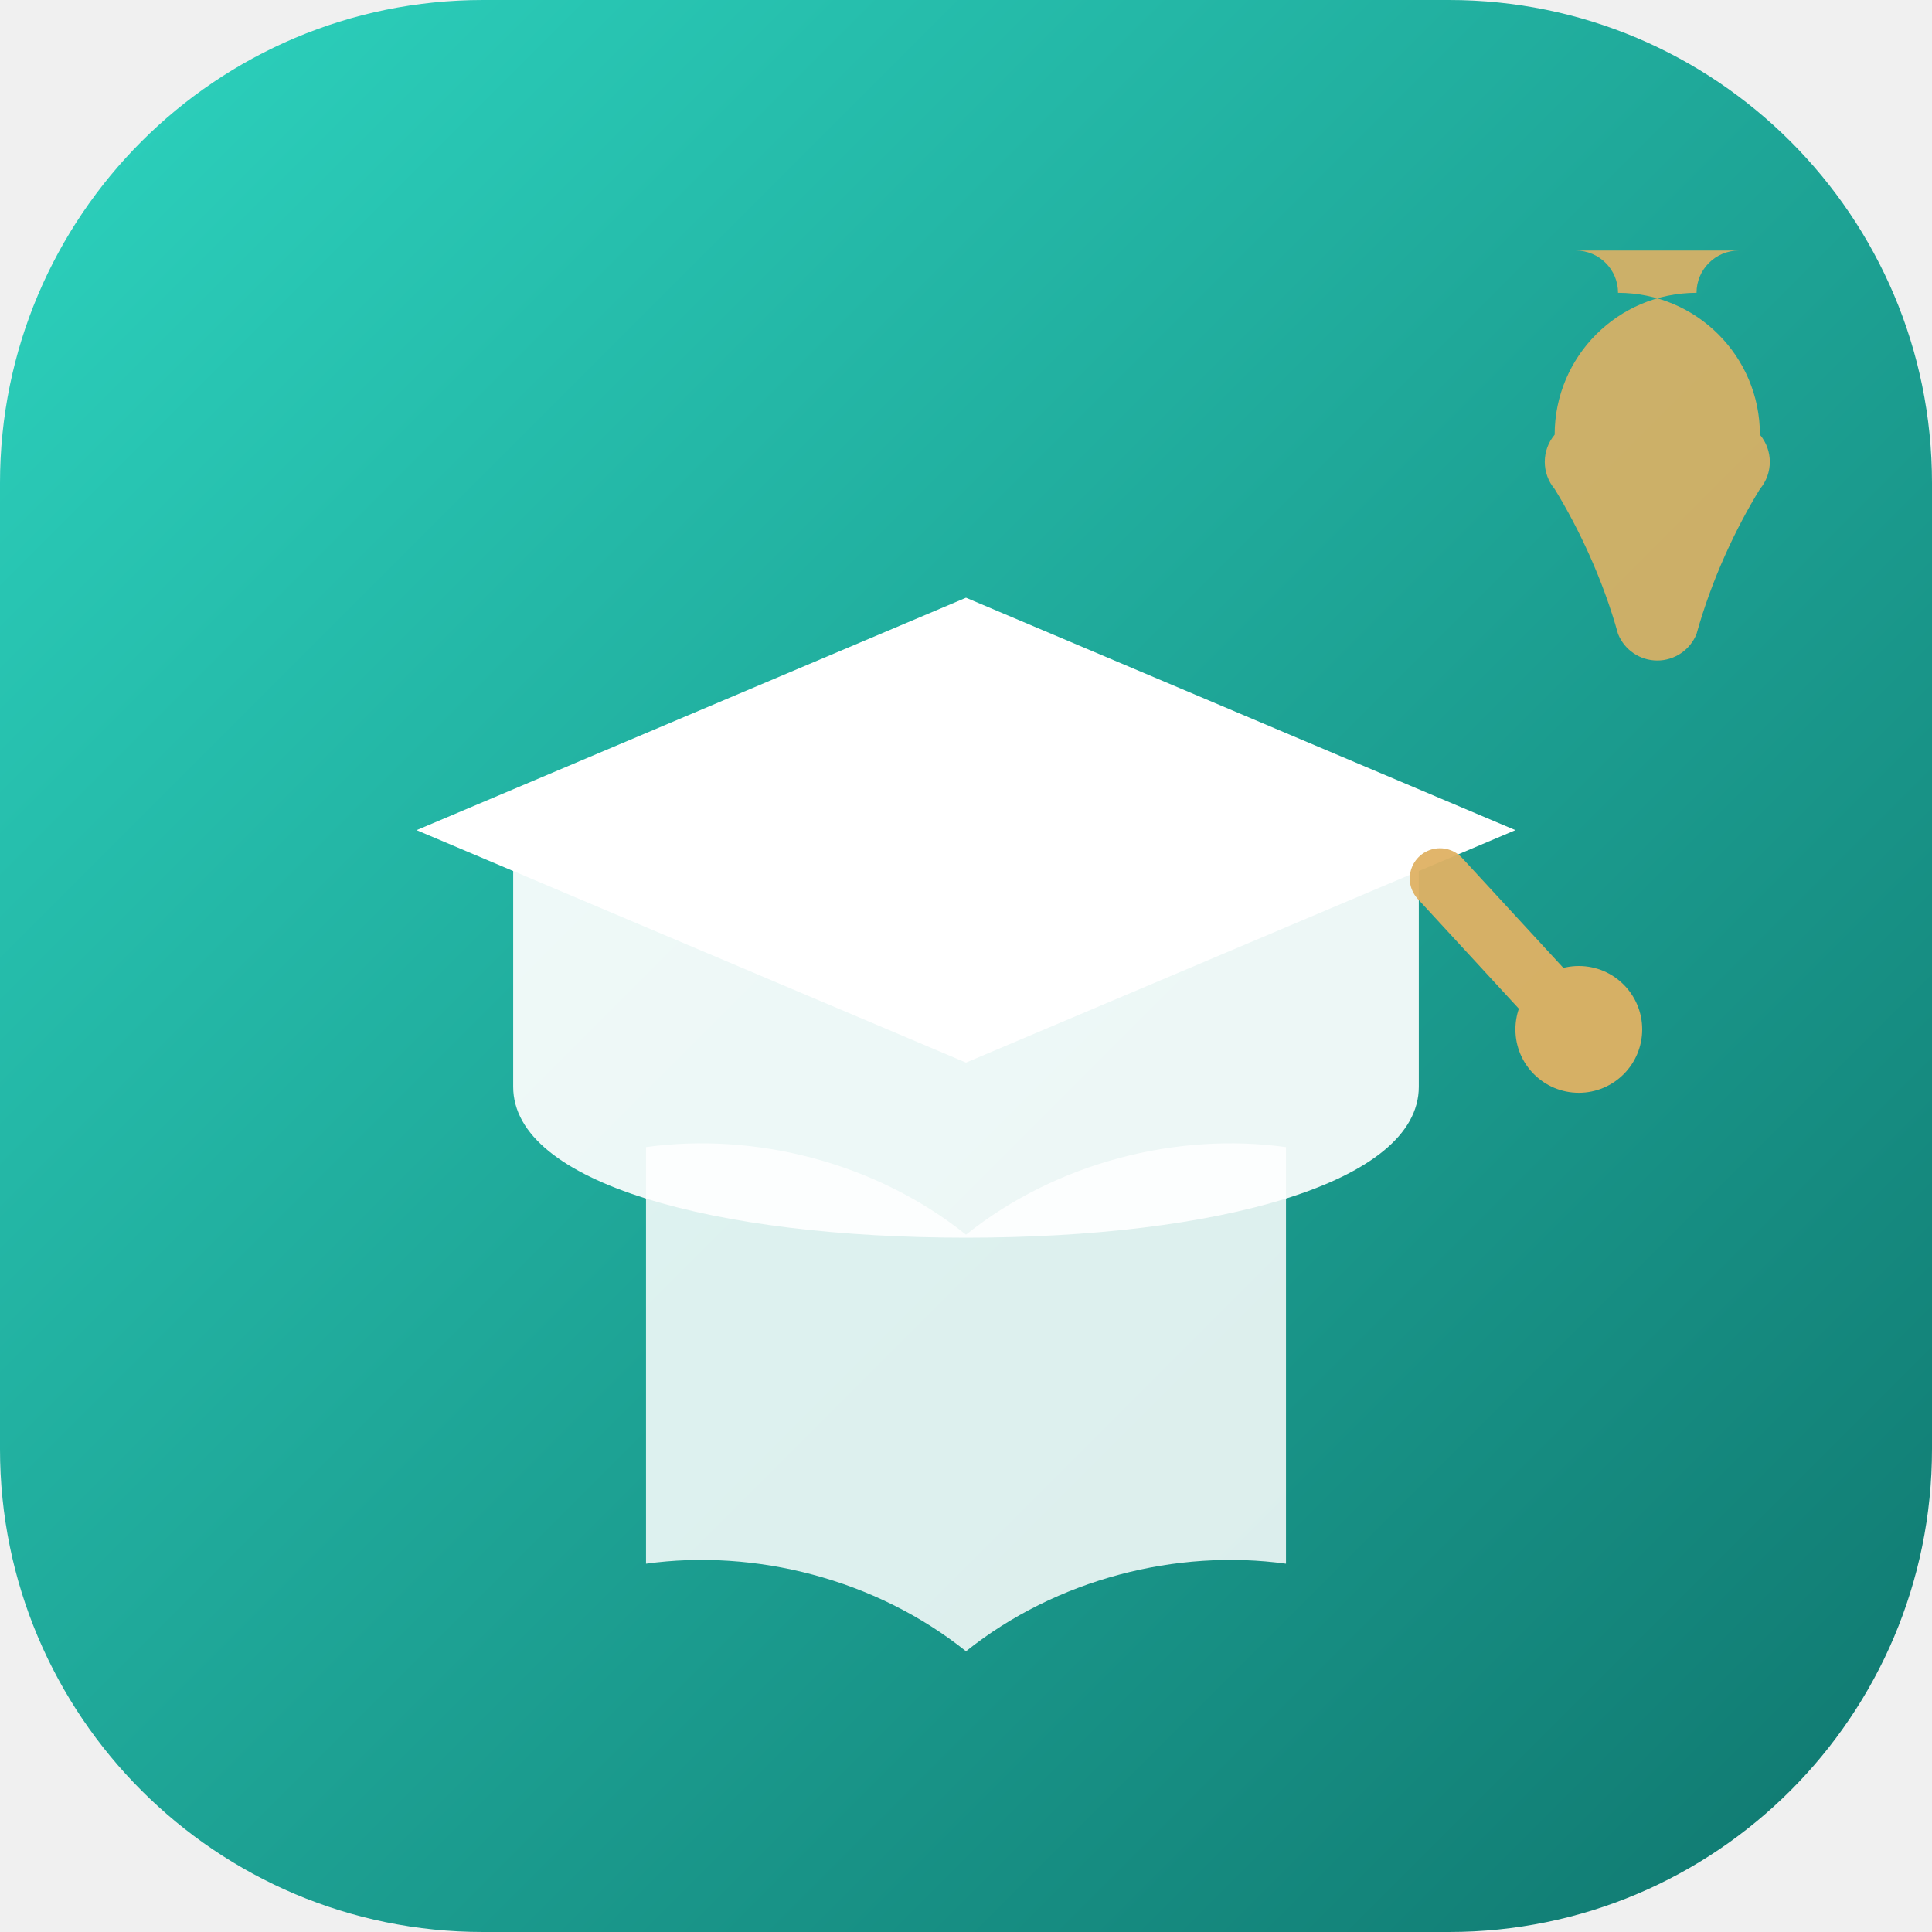
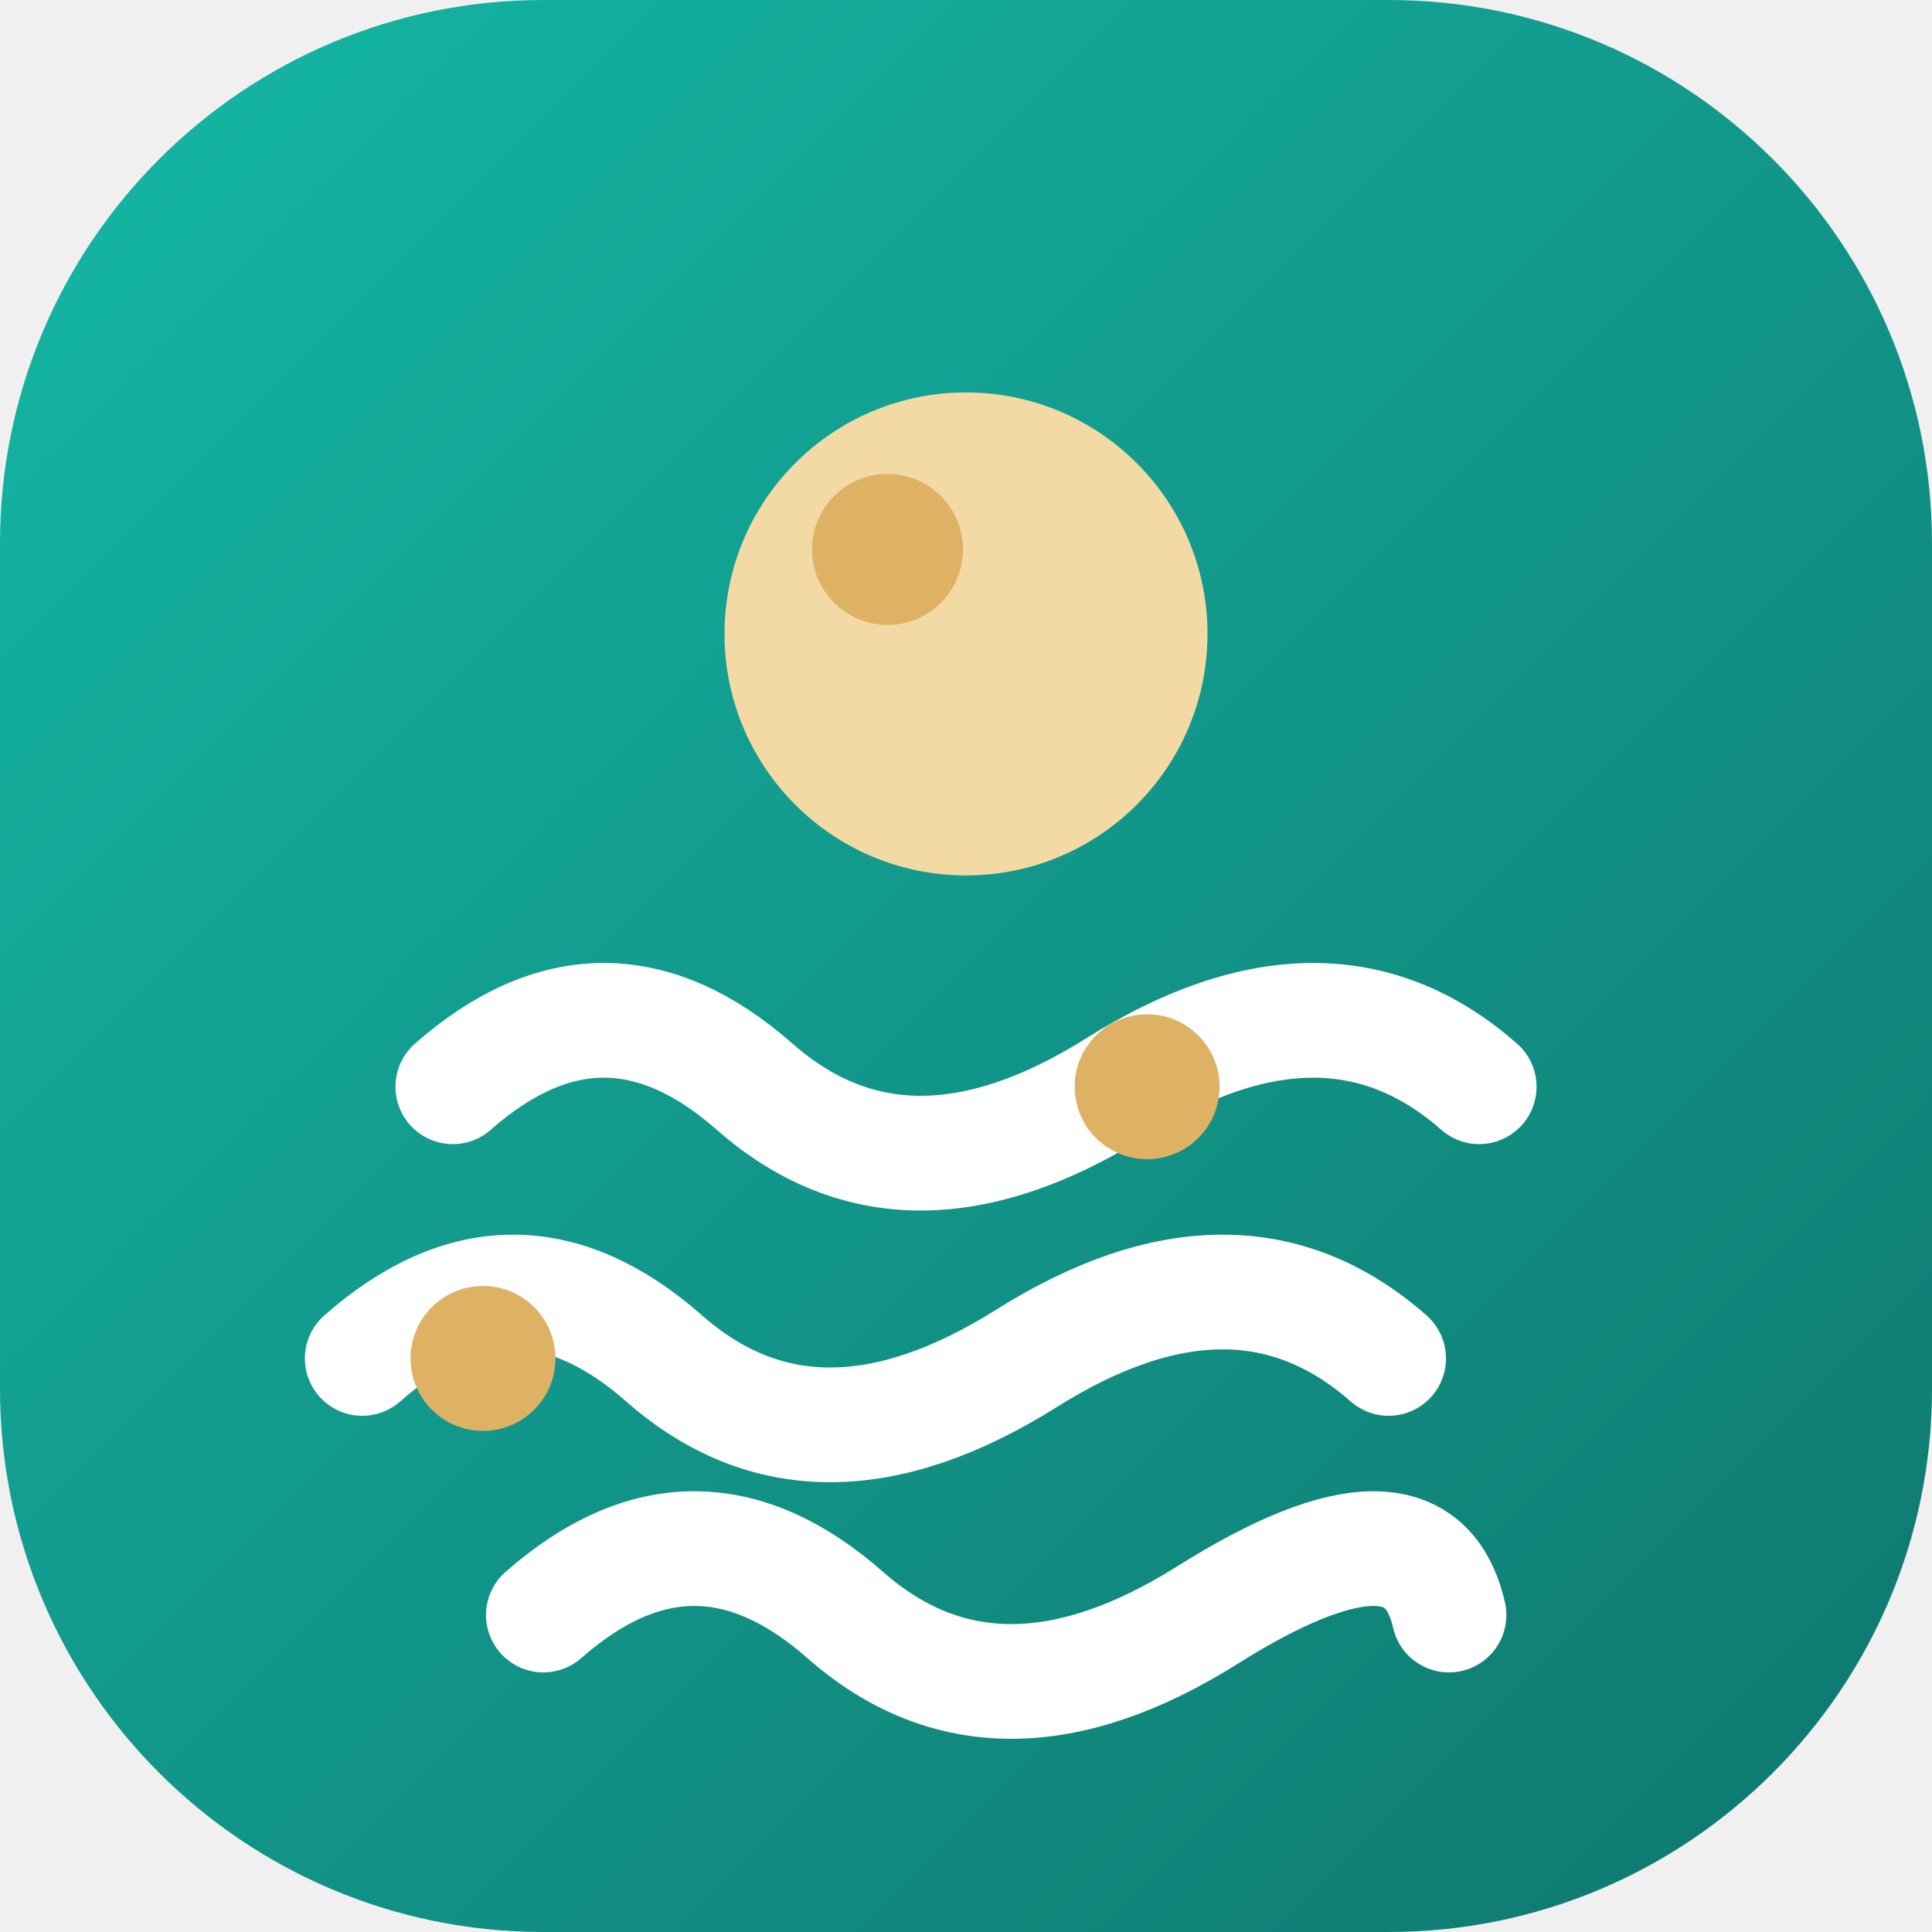
<svg xmlns="http://www.w3.org/2000/svg" width="64" height="64" viewBox="0 0 64 64">
  <defs>
    <linearGradient id="g" x1="0" y1="0" x2="1" y2="1">
-       <stop offset="0" stop-color="#2dd4bf" />
+       <stop offset="0" stop-color="#14b8a6" />
      <stop offset="1" stop-color="#0f766e" />
    </linearGradient>
  </defs>
-   <rect width="64" height="64" rx="16" fill="url(#g)" />
-   <path fill="#fff" d="M32 19.8 50.2 27.5 32 35.2 13.8 27.5 32 19.8Z" />
-   <path fill="#fff" d="M17 28.5v7.5c0 3.2 6.7 5 15 5 8.3 0 15-1.8 15-5v-7.5L32 33.6Z" opacity=".92" />
-   <g stroke="#dfb164" stroke-width="2" stroke-linecap="round" opacity=".95">
-     <path d="M47.7 29.1 51.2 32.9" />
-     <circle cx="52.3" cy="34.1" r="2.1" fill="#dfb164" stroke="none" />
+   <rect width="64" height="64" rx="18" fill="url(#g)" />
+   <circle cx="32" cy="21" r="8" fill="#f3d9a4" />
+   <circle cx="29.4" cy="18.2" r="2.5" fill="#dfb164" />
+   <g stroke="#ffffff" stroke-width="3.8" stroke-linecap="round" fill="none">
+     <path d="M15 36 Q 20 31.6 25 36 T 37 36 T 49 36" />
+     <path d="M12 45 Q 17 40.6 22 45 T 34 45 T 46 45" />
+     <path d="M18 53.5 Q 23 49.1 28 53.5 T 40 53.5 T 48 53.5" />
  </g>
-   <path fill="#fff" opacity=".85" d="M32 54.7c-3-2.4-7-3.4-10.6-2.9V38c3.6-.5 7.6.5 10.6 2.9 3-2.4 7-3.4 10.6-2.9v13.8c-3.6-.5-7.6.5-10.6 2.9Z" />
-   <path fill="#dfb164" d="M52.2 8.3a1.4 1.4 0 0 1 1.4 1.4 4.7 4.7 0 0 1 4.7 4.7 1.4 1.4 0 0 1 0 1.8c-.8 1.3-1.6 3-2.1 4.8a1.4 1.4 0 0 1-2.6 0c-.5-1.8-1.3-3.5-2.1-4.8a1.4 1.4 0 0 1 0-1.8 4.7 4.7 0 0 1 4.7-4.7 1.4 1.4 0 0 1 1.4-1.4Z" opacity=".9" />
+   <circle cx="38" cy="36" r="2.4" fill="#dfb164" />
+   <circle cx="16" cy="45" r="2.4" fill="#dfb164" />
</svg>
